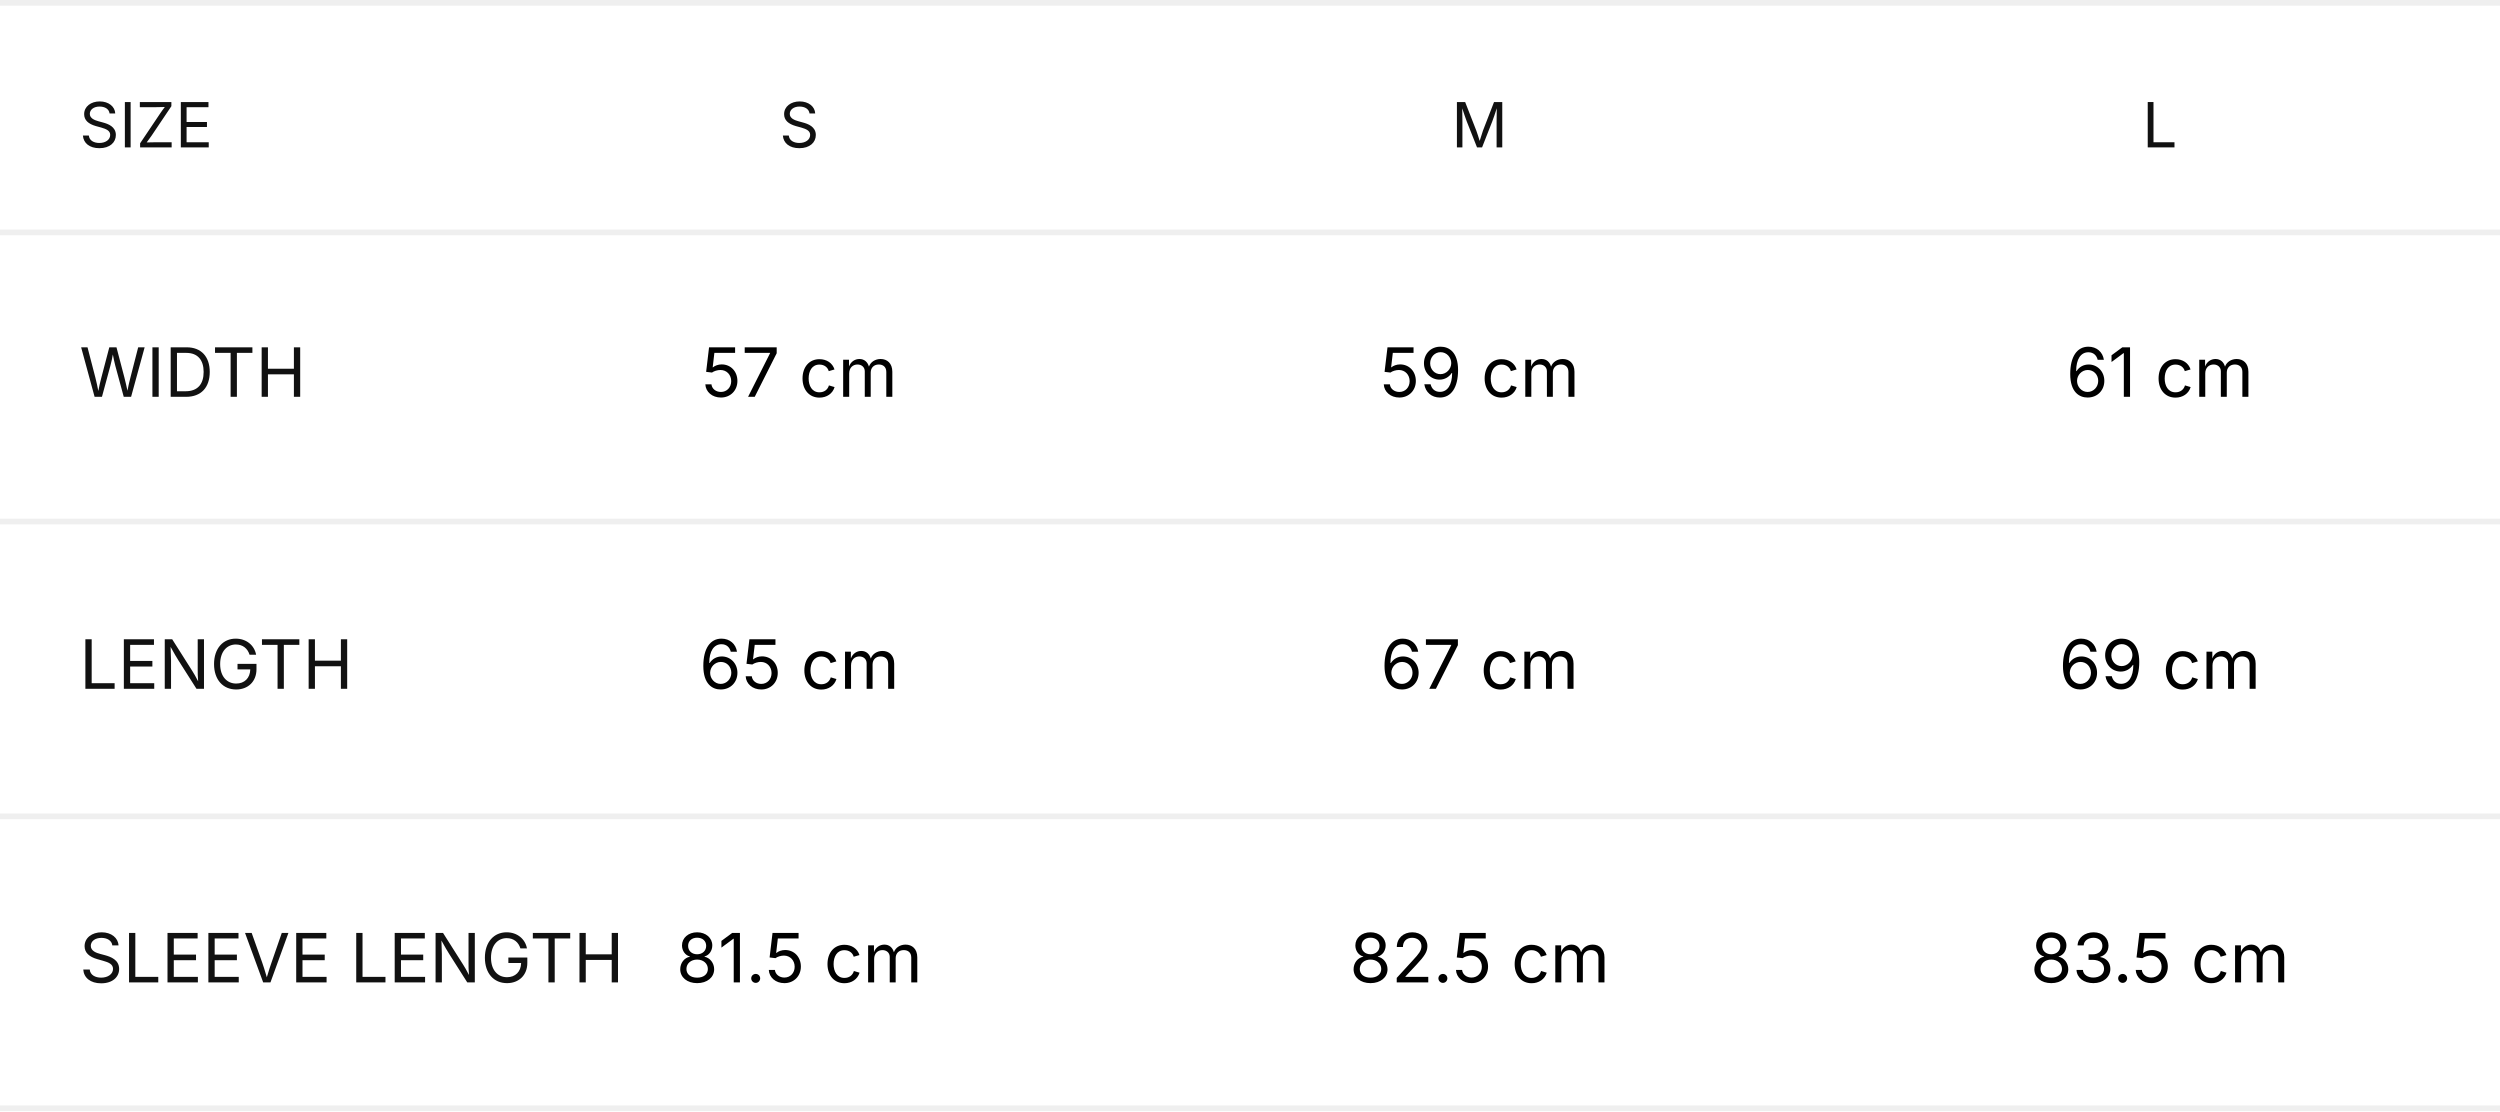
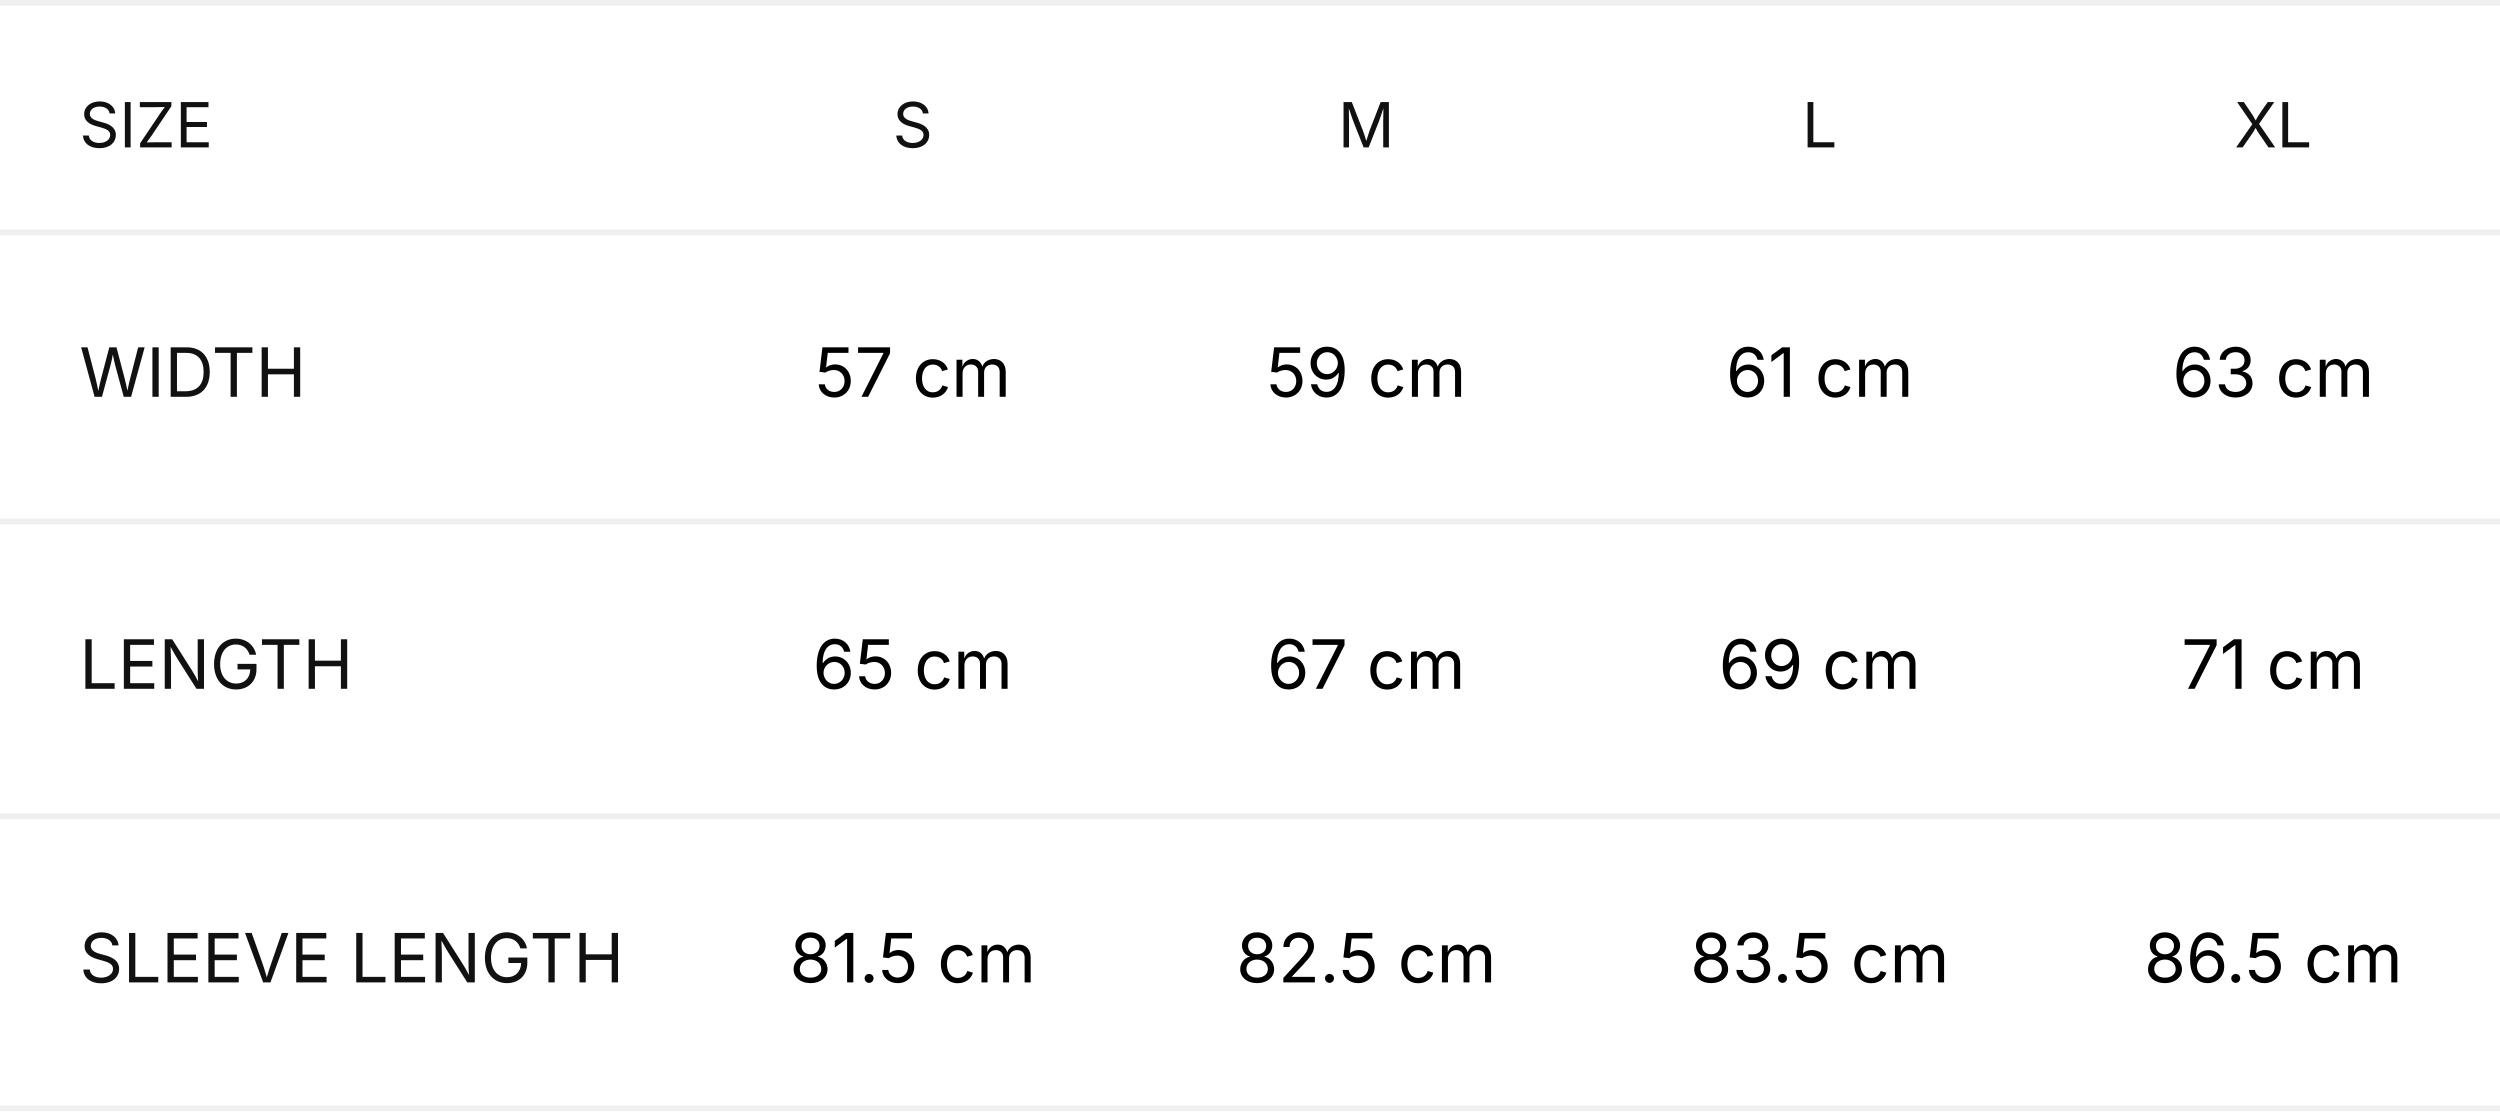
<svg xmlns="http://www.w3.org/2000/svg" viewBox="0 0 441 196" fill="none">
  <line y1="0.5" x2="441" y2="0.5" stroke="#D8D8D8" stroke-opacity="0.4" />
  <line y1="41" x2="441" y2="41" stroke="#D8D8D8" stroke-opacity="0.4" />
  <line y1="92" x2="441" y2="92" stroke="#D8D8D8" stroke-opacity="0.4" />
  <line y1="144" x2="441" y2="144" stroke="#D8D8D8" stroke-opacity="0.4" />
  <line y1="195.5" x2="441" y2="195.5" stroke="#D8D8D8" stroke-opacity="0.4" />
  <text x="14" y="26" fill="#111" font-family="'Inter var', 'Inter', sans-serif" font-size="11">SIZE</text>
-   <text x="141" y="26" fill="#111" font-family="'Inter var', 'Inter', sans-serif" font-size="11" text-anchor="middle">S</text>
-   <text x="261" y="26" fill="#111" font-family="'Inter var', 'Inter', sans-serif" font-size="11" text-anchor="middle">M</text>
-   <text x="381" y="26" fill="#111" font-family="'Inter var', 'Inter', sans-serif" font-size="11" text-anchor="middle">L</text>
+   <text x="161" y="26" fill="#111" font-family="'Inter var', 'Inter', sans-serif" font-size="11" text-anchor="middle">S</text>
+   <text x="241" y="26" fill="#111" font-family="'Inter var', 'Inter', sans-serif" font-size="11" text-anchor="middle">M</text>
+   <text x="321" y="26" fill="#111" font-family="'Inter var', 'Inter', sans-serif" font-size="11" text-anchor="middle">L</text>
+   <text x="401" y="26" fill="#111" font-family="'Inter var', 'Inter', sans-serif" font-size="11" text-anchor="middle">XL</text>
  <text x="14" y="70" fill="#111" font-family="'Inter var', 'Inter', sans-serif" font-size="12">WIDTH</text>
-   <text x="141" y="70" fill="#000" font-family="'Inter var', 'Inter', sans-serif" font-size="12" text-anchor="middle">57 cm</text>
-   <text x="261" y="70" fill="#000" font-family="'Inter var', 'Inter', sans-serif" font-size="12" text-anchor="middle">59 cm</text>
-   <text x="381" y="70" fill="#000" font-family="'Inter var', 'Inter', sans-serif" font-size="12" text-anchor="middle">61 cm</text>
+   <text x="161" y="70" fill="#000" font-family="'Inter var', 'Inter', sans-serif" font-size="12" text-anchor="middle">57 cm</text>
+   <text x="241" y="70" fill="#000" font-family="'Inter var', 'Inter', sans-serif" font-size="12" text-anchor="middle">59 cm</text>
+   <text x="321" y="70" fill="#000" font-family="'Inter var', 'Inter', sans-serif" font-size="12" text-anchor="middle">61 cm</text>
+   <text x="401" y="70" fill="#000" font-family="'Inter var', 'Inter', sans-serif" font-size="12" text-anchor="middle">63 cm</text>
  <text x="14" y="121.5" fill="#111" font-family="'Inter var', 'Inter', sans-serif" font-size="12">LENGTH</text>
-   <text x="141" y="121.5" fill="#000" font-family="'Inter var', 'Inter', sans-serif" font-size="12" text-anchor="middle">65 cm</text>
-   <text x="261" y="121.5" fill="#000" font-family="'Inter var', 'Inter', sans-serif" font-size="12" text-anchor="middle">67 cm</text>
-   <text x="381" y="121.5" fill="#000" font-family="'Inter var', 'Inter', sans-serif" font-size="12" text-anchor="middle">69 cm</text>
+   <text x="161" y="121.5" fill="#000" font-family="'Inter var', 'Inter', sans-serif" font-size="12" text-anchor="middle">65 cm</text>
+   <text x="241" y="121.5" fill="#000" font-family="'Inter var', 'Inter', sans-serif" font-size="12" text-anchor="middle">67 cm</text>
+   <text x="321" y="121.5" fill="#000" font-family="'Inter var', 'Inter', sans-serif" font-size="12" text-anchor="middle">69 cm</text>
+   <text x="401" y="121.5" fill="#000" font-family="'Inter var', 'Inter', sans-serif" font-size="12" text-anchor="middle">71 cm</text>
  <text x="14" y="173.3" fill="#111" font-family="'Inter var', 'Inter', sans-serif" font-size="12">SLEEVE LENGTH</text>
-   <text x="141" y="173.3" fill="#000" font-family="'Inter var', 'Inter', sans-serif" font-size="12" text-anchor="middle">81.5 cm</text>
-   <text x="261" y="173.3" fill="#000" font-family="'Inter var', 'Inter', sans-serif" font-size="12" text-anchor="middle">82.5 cm</text>
-   <text x="381" y="173.3" fill="#000" font-family="'Inter var', 'Inter', sans-serif" font-size="12" text-anchor="middle">83.5 cm</text>
+   <text x="161" y="173.3" fill="#000" font-family="'Inter var', 'Inter', sans-serif" font-size="12" text-anchor="middle">81.5 cm</text>
+   <text x="241" y="173.3" fill="#000" font-family="'Inter var', 'Inter', sans-serif" font-size="12" text-anchor="middle">82.5 cm</text>
+   <text x="321" y="173.3" fill="#000" font-family="'Inter var', 'Inter', sans-serif" font-size="12" text-anchor="middle">83.5 cm</text>
+   <text x="401" y="173.3" fill="#000" font-family="'Inter var', 'Inter', sans-serif" font-size="12" text-anchor="middle">86.5 cm</text>
</svg>
